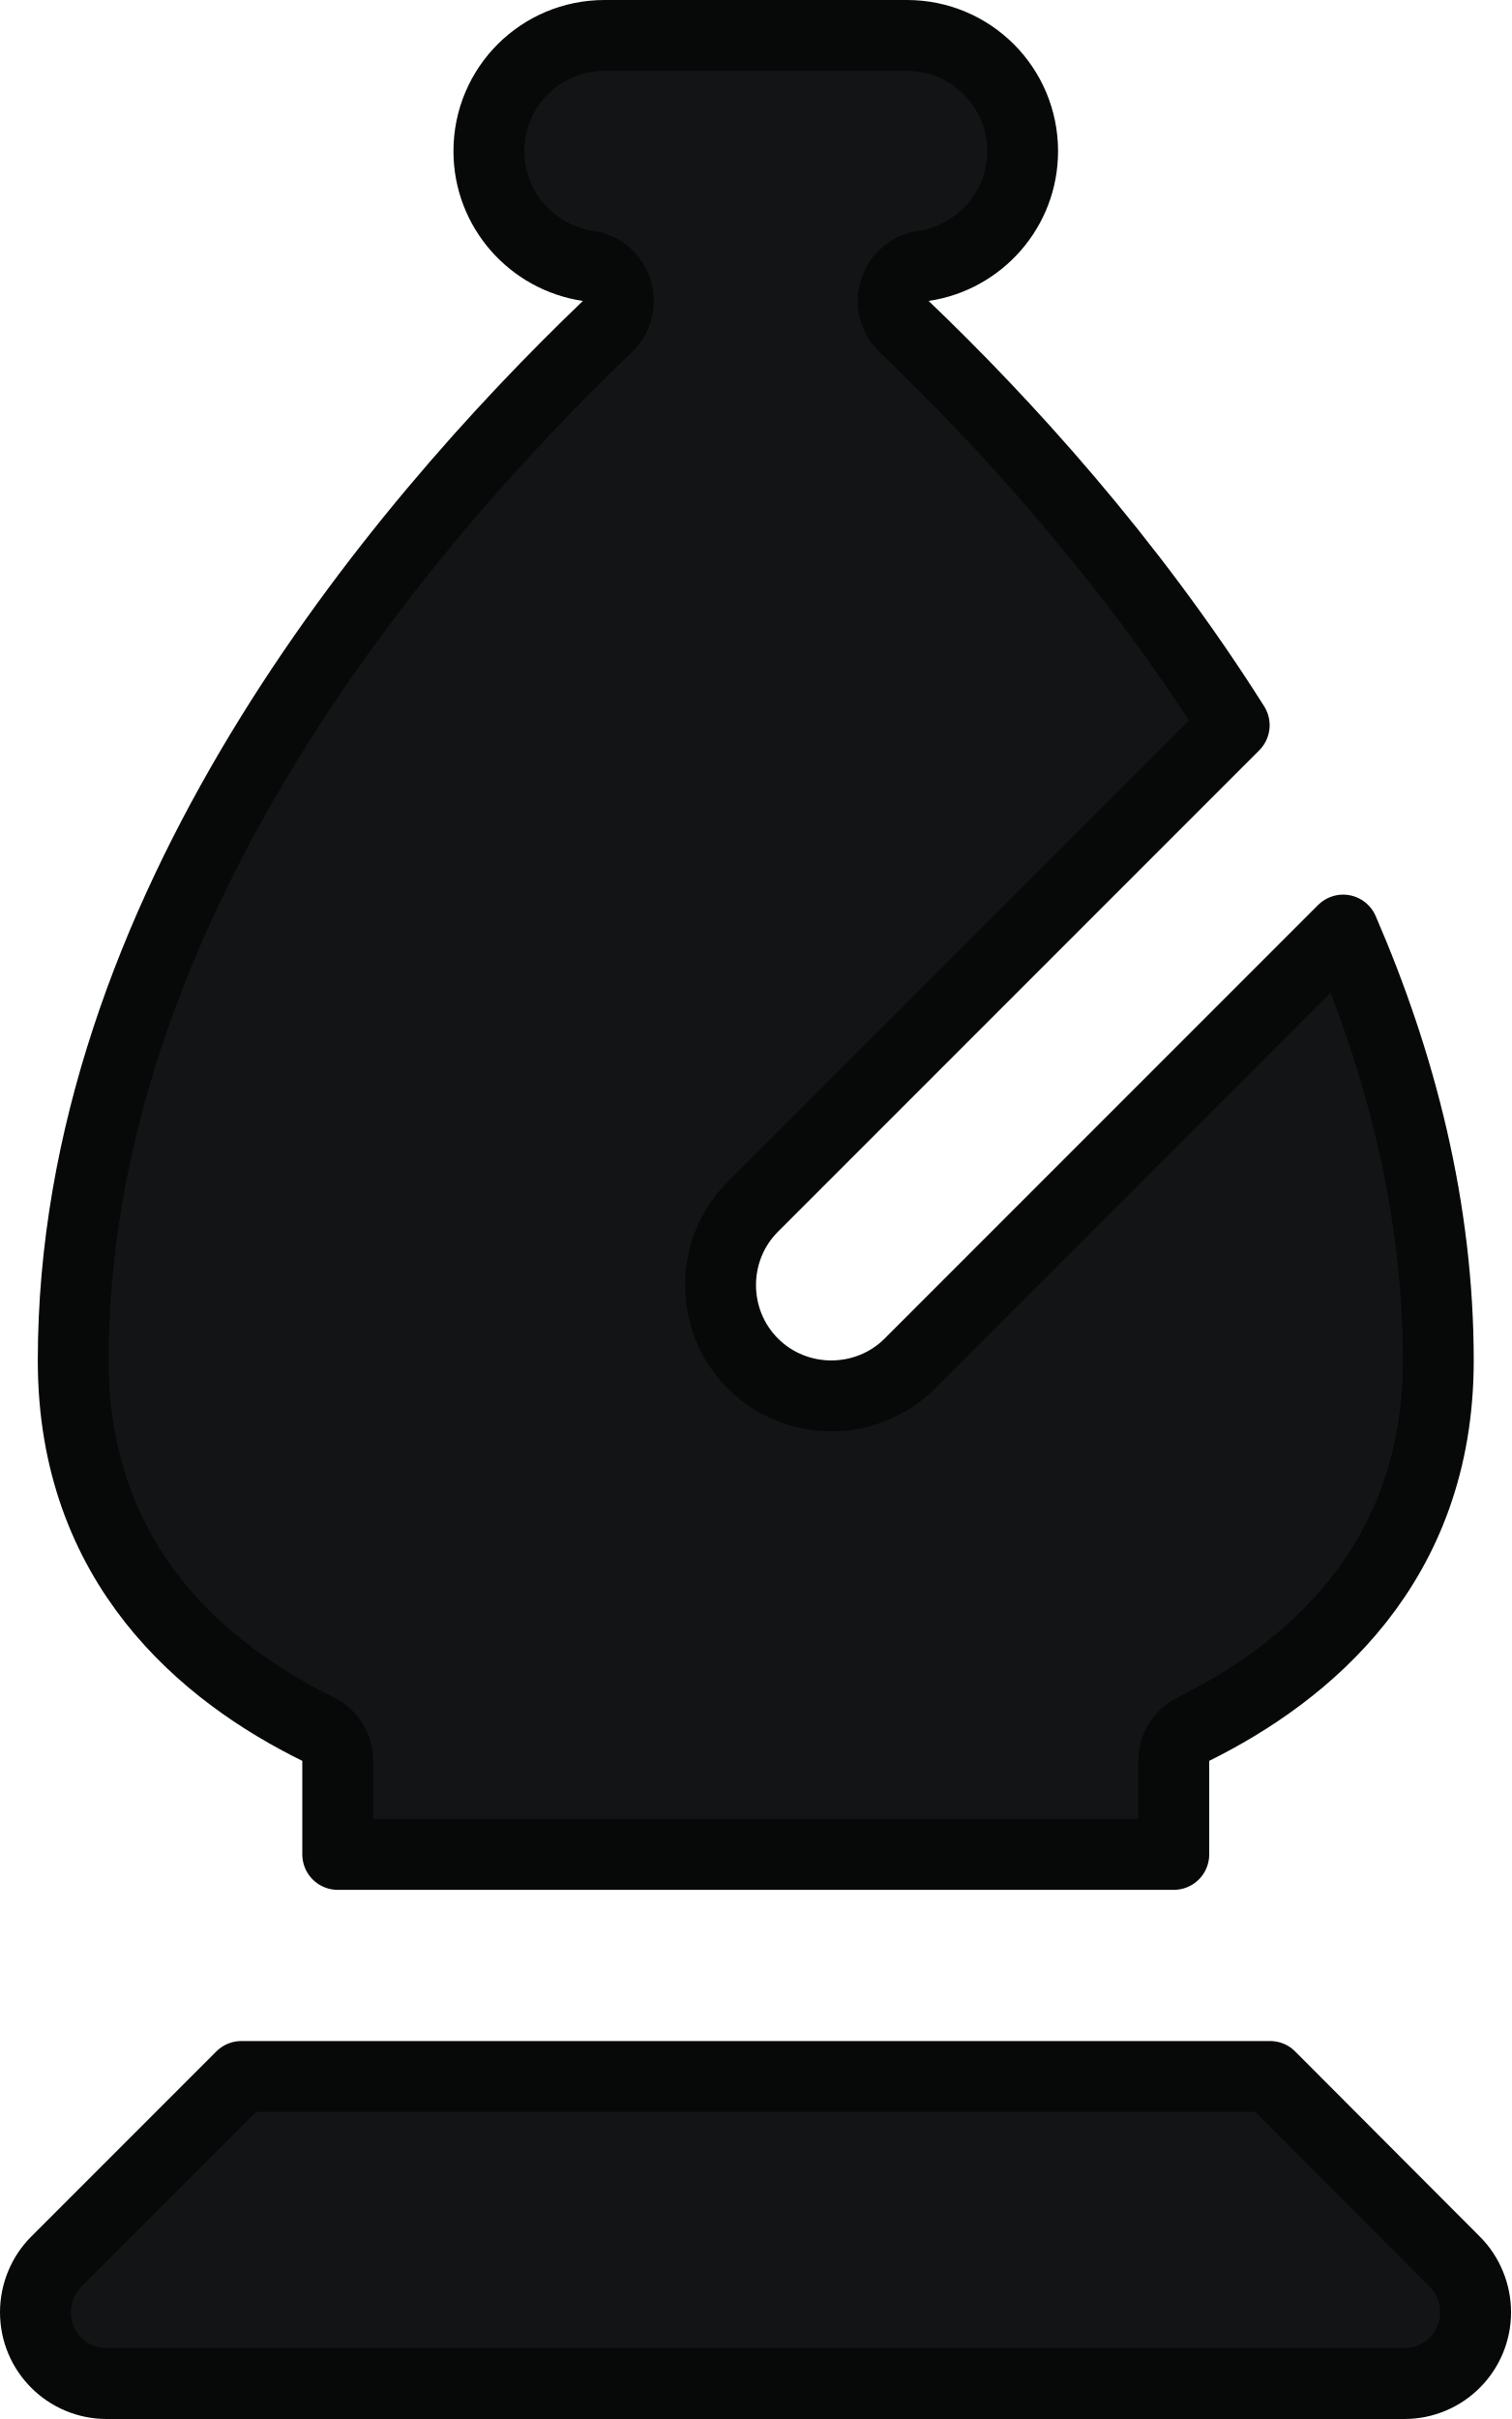
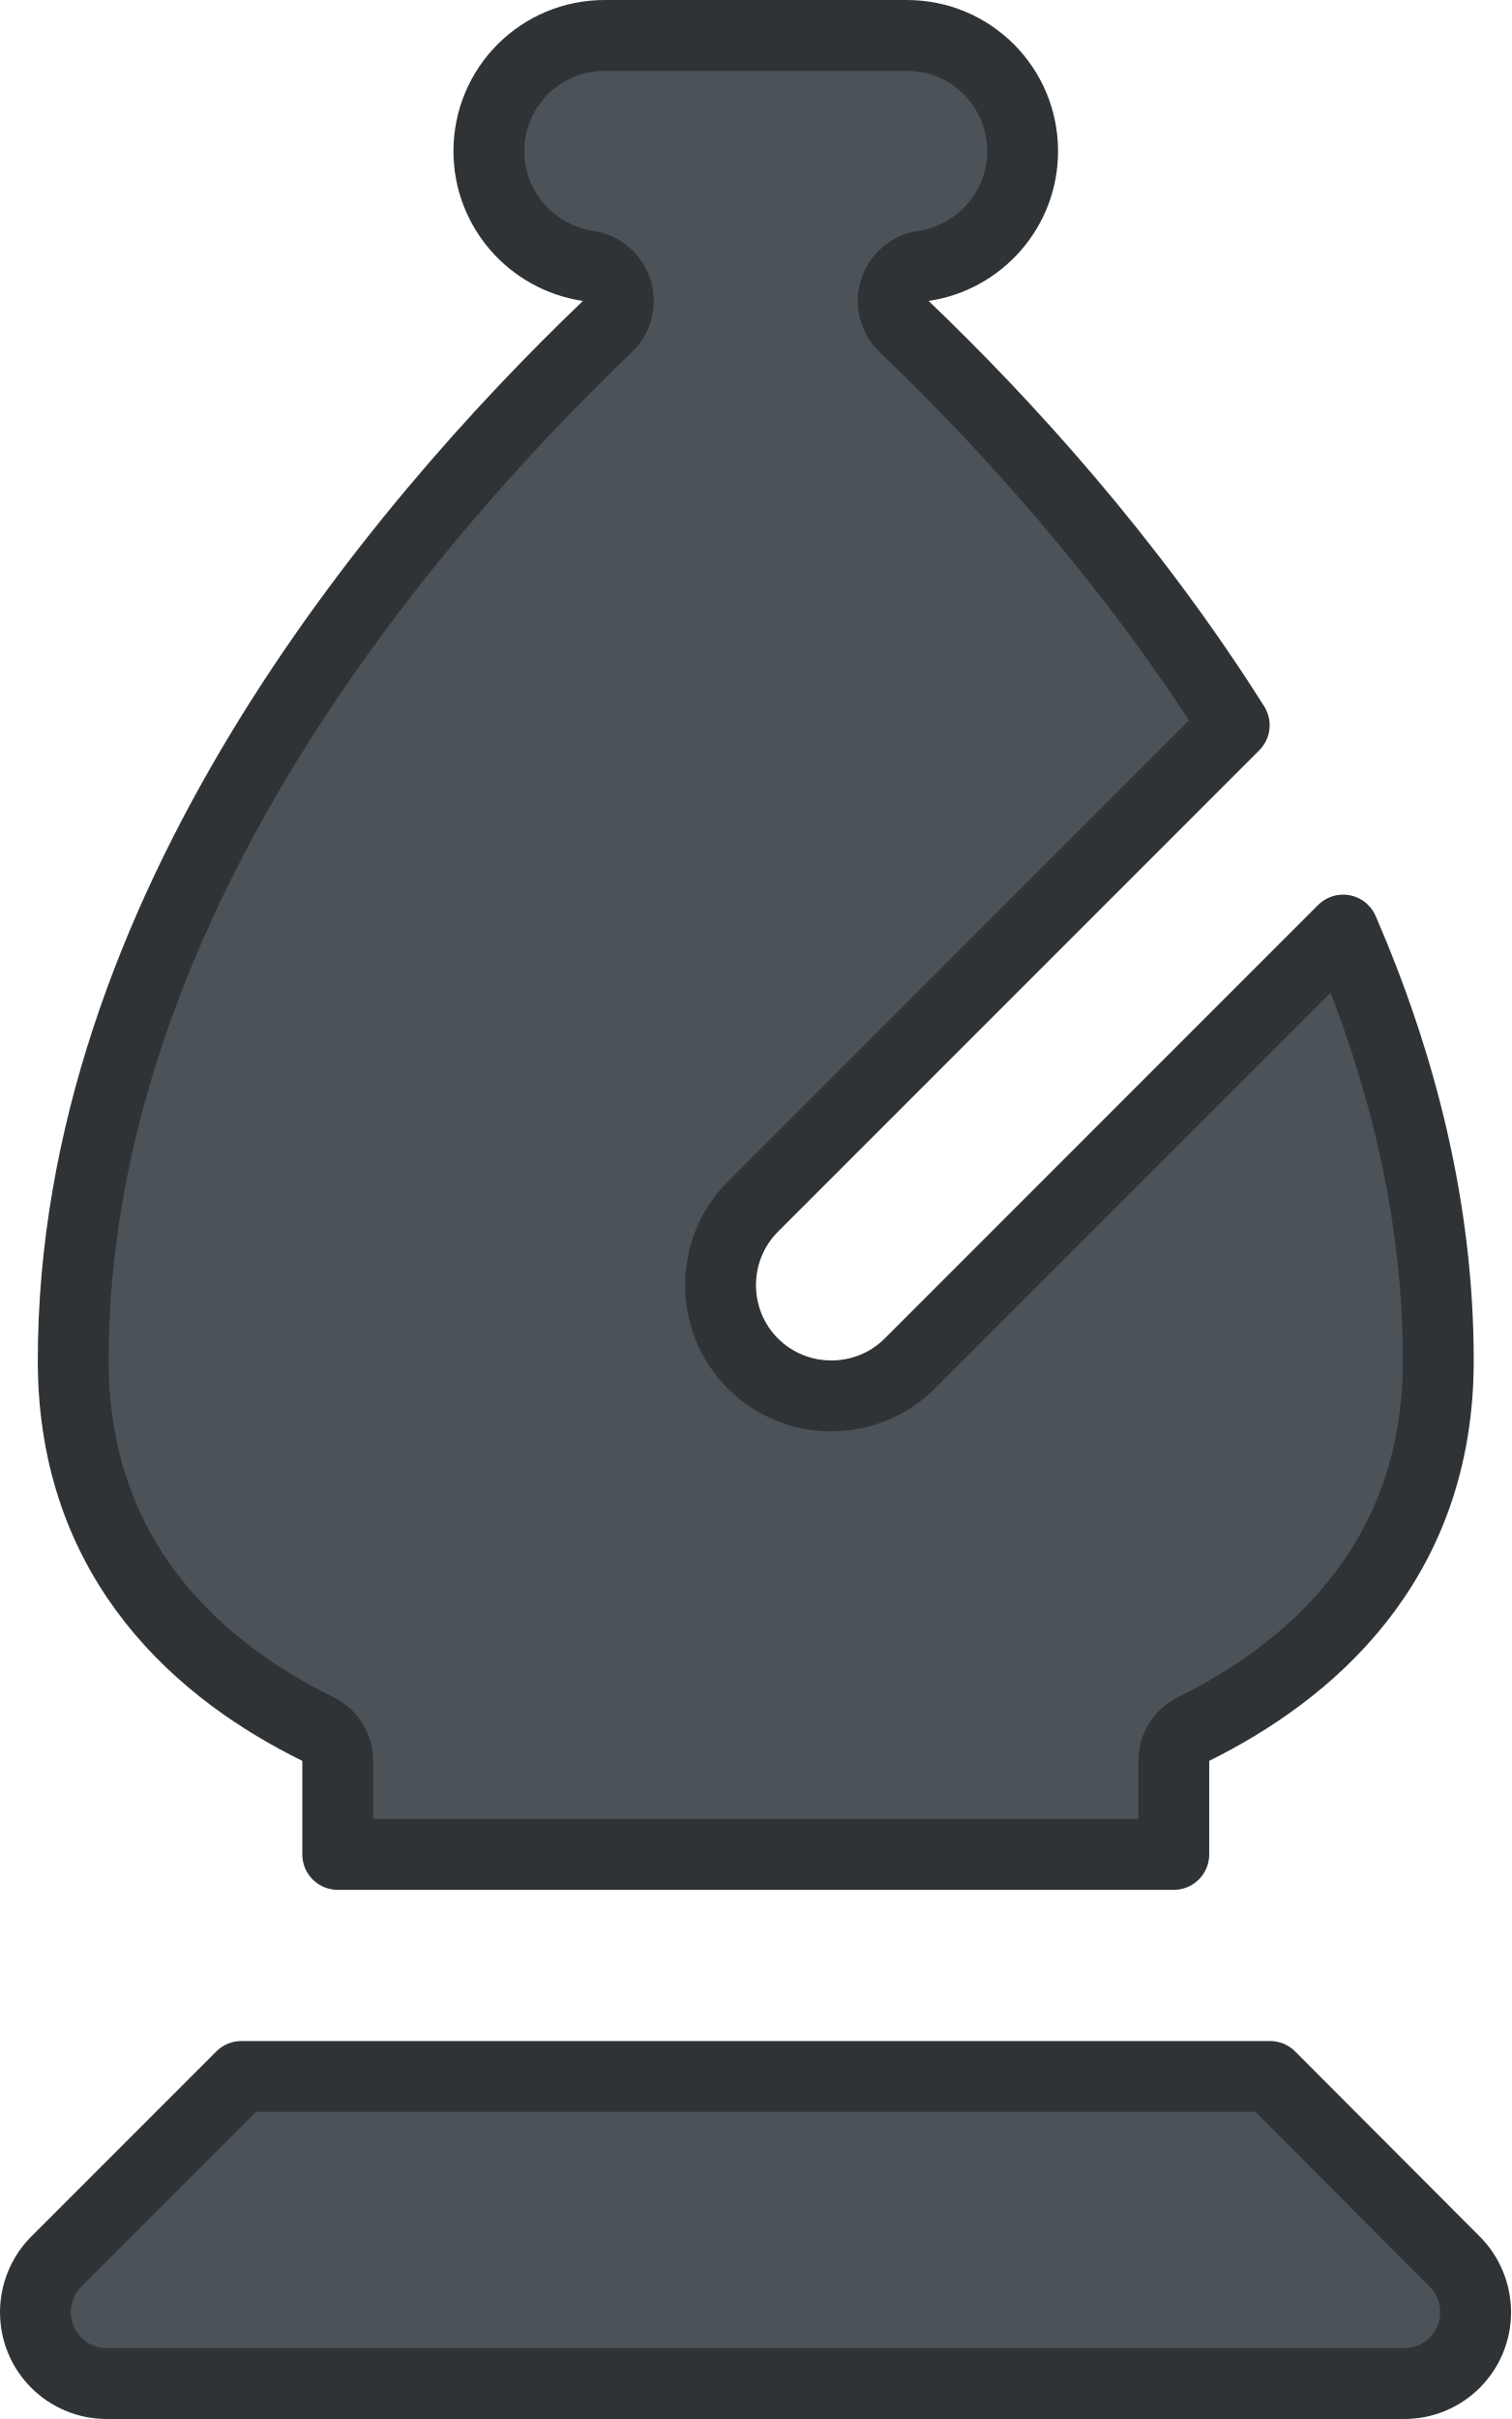
<svg xmlns="http://www.w3.org/2000/svg" width="320" height="512" viewBox="0 0 320 512" fill="none">
-   <path d="M128.588 69.116C130.655 67.136 131.415 64.152 130.546 61.425C129.678 58.697 127.332 56.701 124.501 56.281C112.597 54.515 103.5 44.302 103.5 32C103.5 18.442 114.442 7.5 128 7.5H192C205.558 7.5 216.5 18.442 216.5 32C216.5 44.302 207.403 54.515 195.499 56.281C192.666 56.702 190.319 58.699 189.452 61.429C188.585 64.159 189.348 67.144 191.419 69.123C212.522 89.283 239.121 118.37 261.293 153.5L159.397 255.397C150.268 264.526 150.268 279.474 159.397 288.603C168.526 297.732 183.474 297.732 192.603 288.603L284.353 196.854C296.609 225.158 304.5 255.805 304.5 288C304.5 331.229 276.632 354.094 252.667 365.981C250.115 367.247 248.5 369.851 248.5 372.7V392.5H71.5V372.7C71.5 369.842 69.876 367.232 67.311 365.971C43.375 354.192 15.5 331.334 15.5 288C15.5 193.314 83.789 112.024 128.588 69.116ZM307.99 478.697L307.997 478.703C310.781 481.488 312.4 485.376 312.4 489.4C312.4 497.758 305.658 504.5 297.3 504.5H22.6C14.242 504.5 7.5 497.758 7.5 489.4C7.5 485.376 9.119 481.488 11.903 478.703L51.107 439.5H268.888L307.99 478.697Z" fill="#121416" stroke="#070808" stroke-width="15" stroke-linejoin="round" />
+   <path d="M128.588 69.116C130.655 67.136 131.415 64.152 130.546 61.425C129.678 58.697 127.332 56.701 124.501 56.281C112.597 54.515 103.5 44.302 103.5 32C103.5 18.442 114.442 7.5 128 7.5H192C205.558 7.5 216.5 18.442 216.5 32C216.5 44.302 207.403 54.515 195.499 56.281C192.666 56.702 190.319 58.699 189.452 61.429C188.585 64.159 189.348 67.144 191.419 69.123C212.522 89.283 239.121 118.37 261.293 153.5L159.397 255.397C150.268 264.526 150.268 279.474 159.397 288.603C168.526 297.732 183.474 297.732 192.603 288.603L284.353 196.854C296.609 225.158 304.5 255.805 304.5 288C304.5 331.229 276.632 354.094 252.667 365.981C250.115 367.247 248.5 369.851 248.5 372.7V392.5H71.5V372.7C71.5 369.842 69.876 367.232 67.311 365.971C43.375 354.192 15.5 331.334 15.5 288C15.5 193.314 83.789 112.024 128.588 69.116ZM307.99 478.697L307.997 478.703C310.781 481.488 312.4 485.376 312.4 489.4C312.4 497.758 305.658 504.5 297.3 504.5H22.6C14.242 504.5 7.5 497.758 7.5 489.4C7.5 485.376 9.119 481.488 11.903 478.703L51.107 439.5H268.888L307.99 478.697Z" fill="#4B5258" stroke="#303336" stroke-width="15" stroke-linejoin="round" />
</svg>
